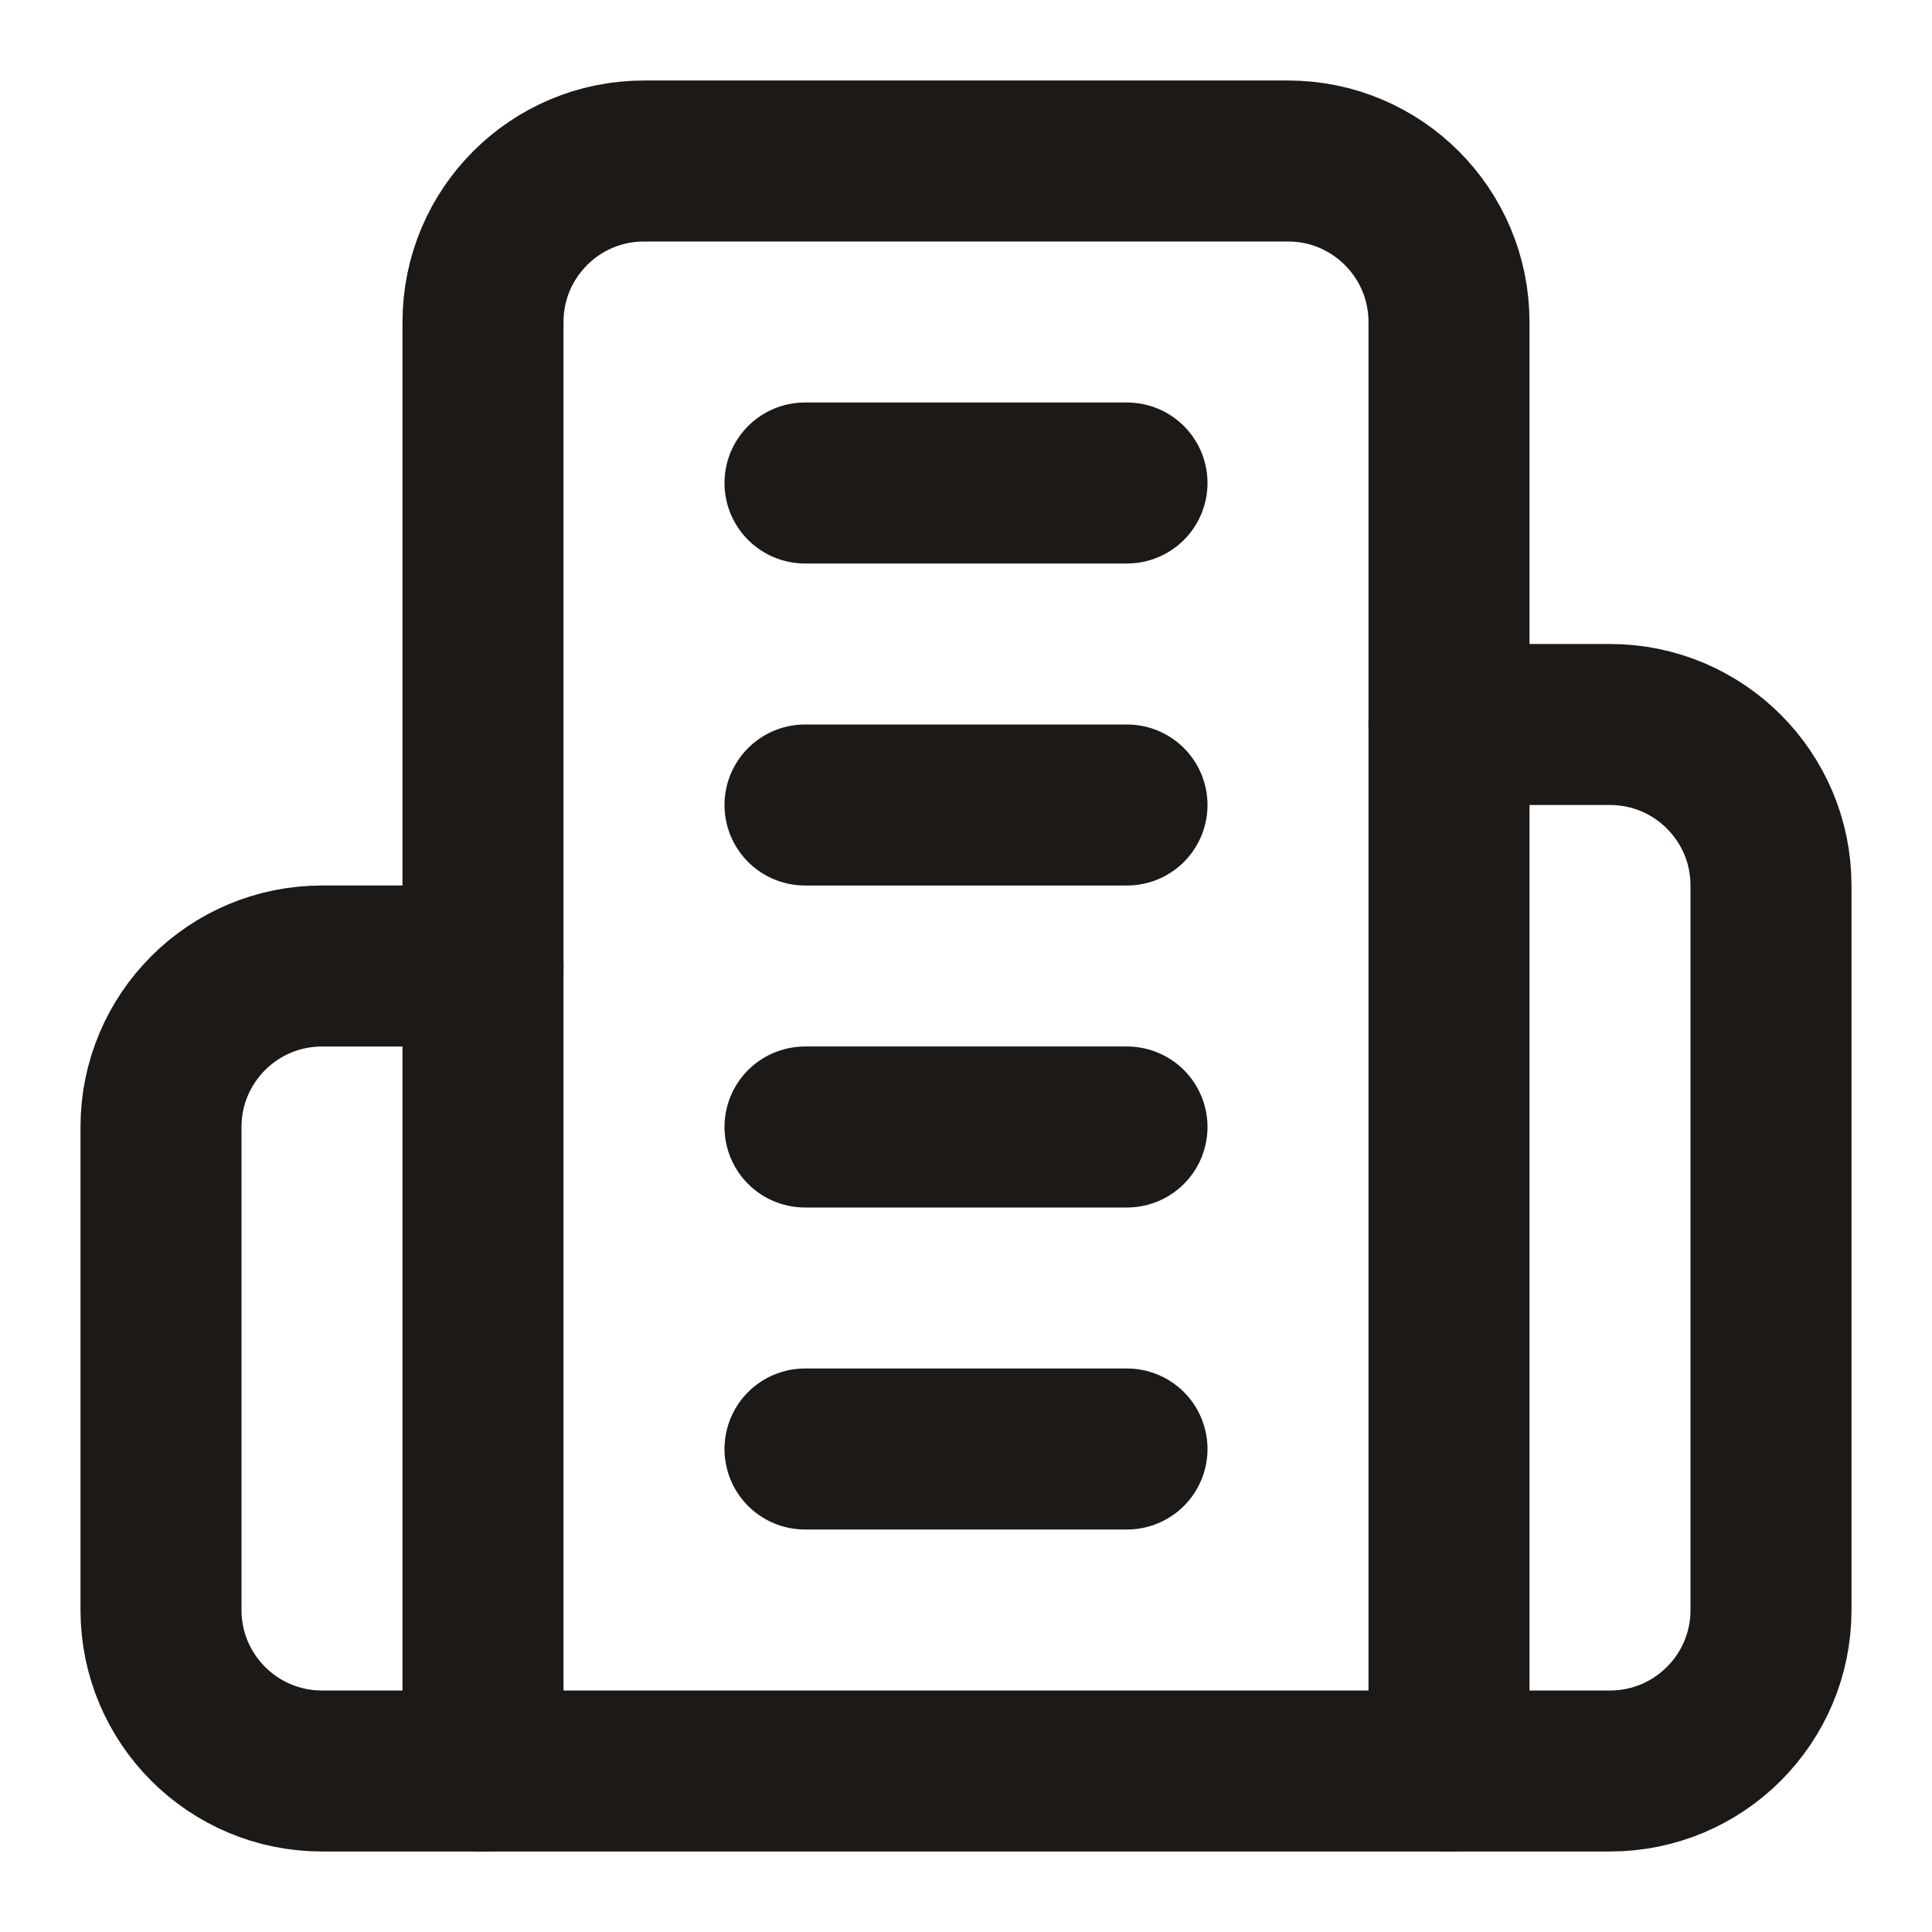
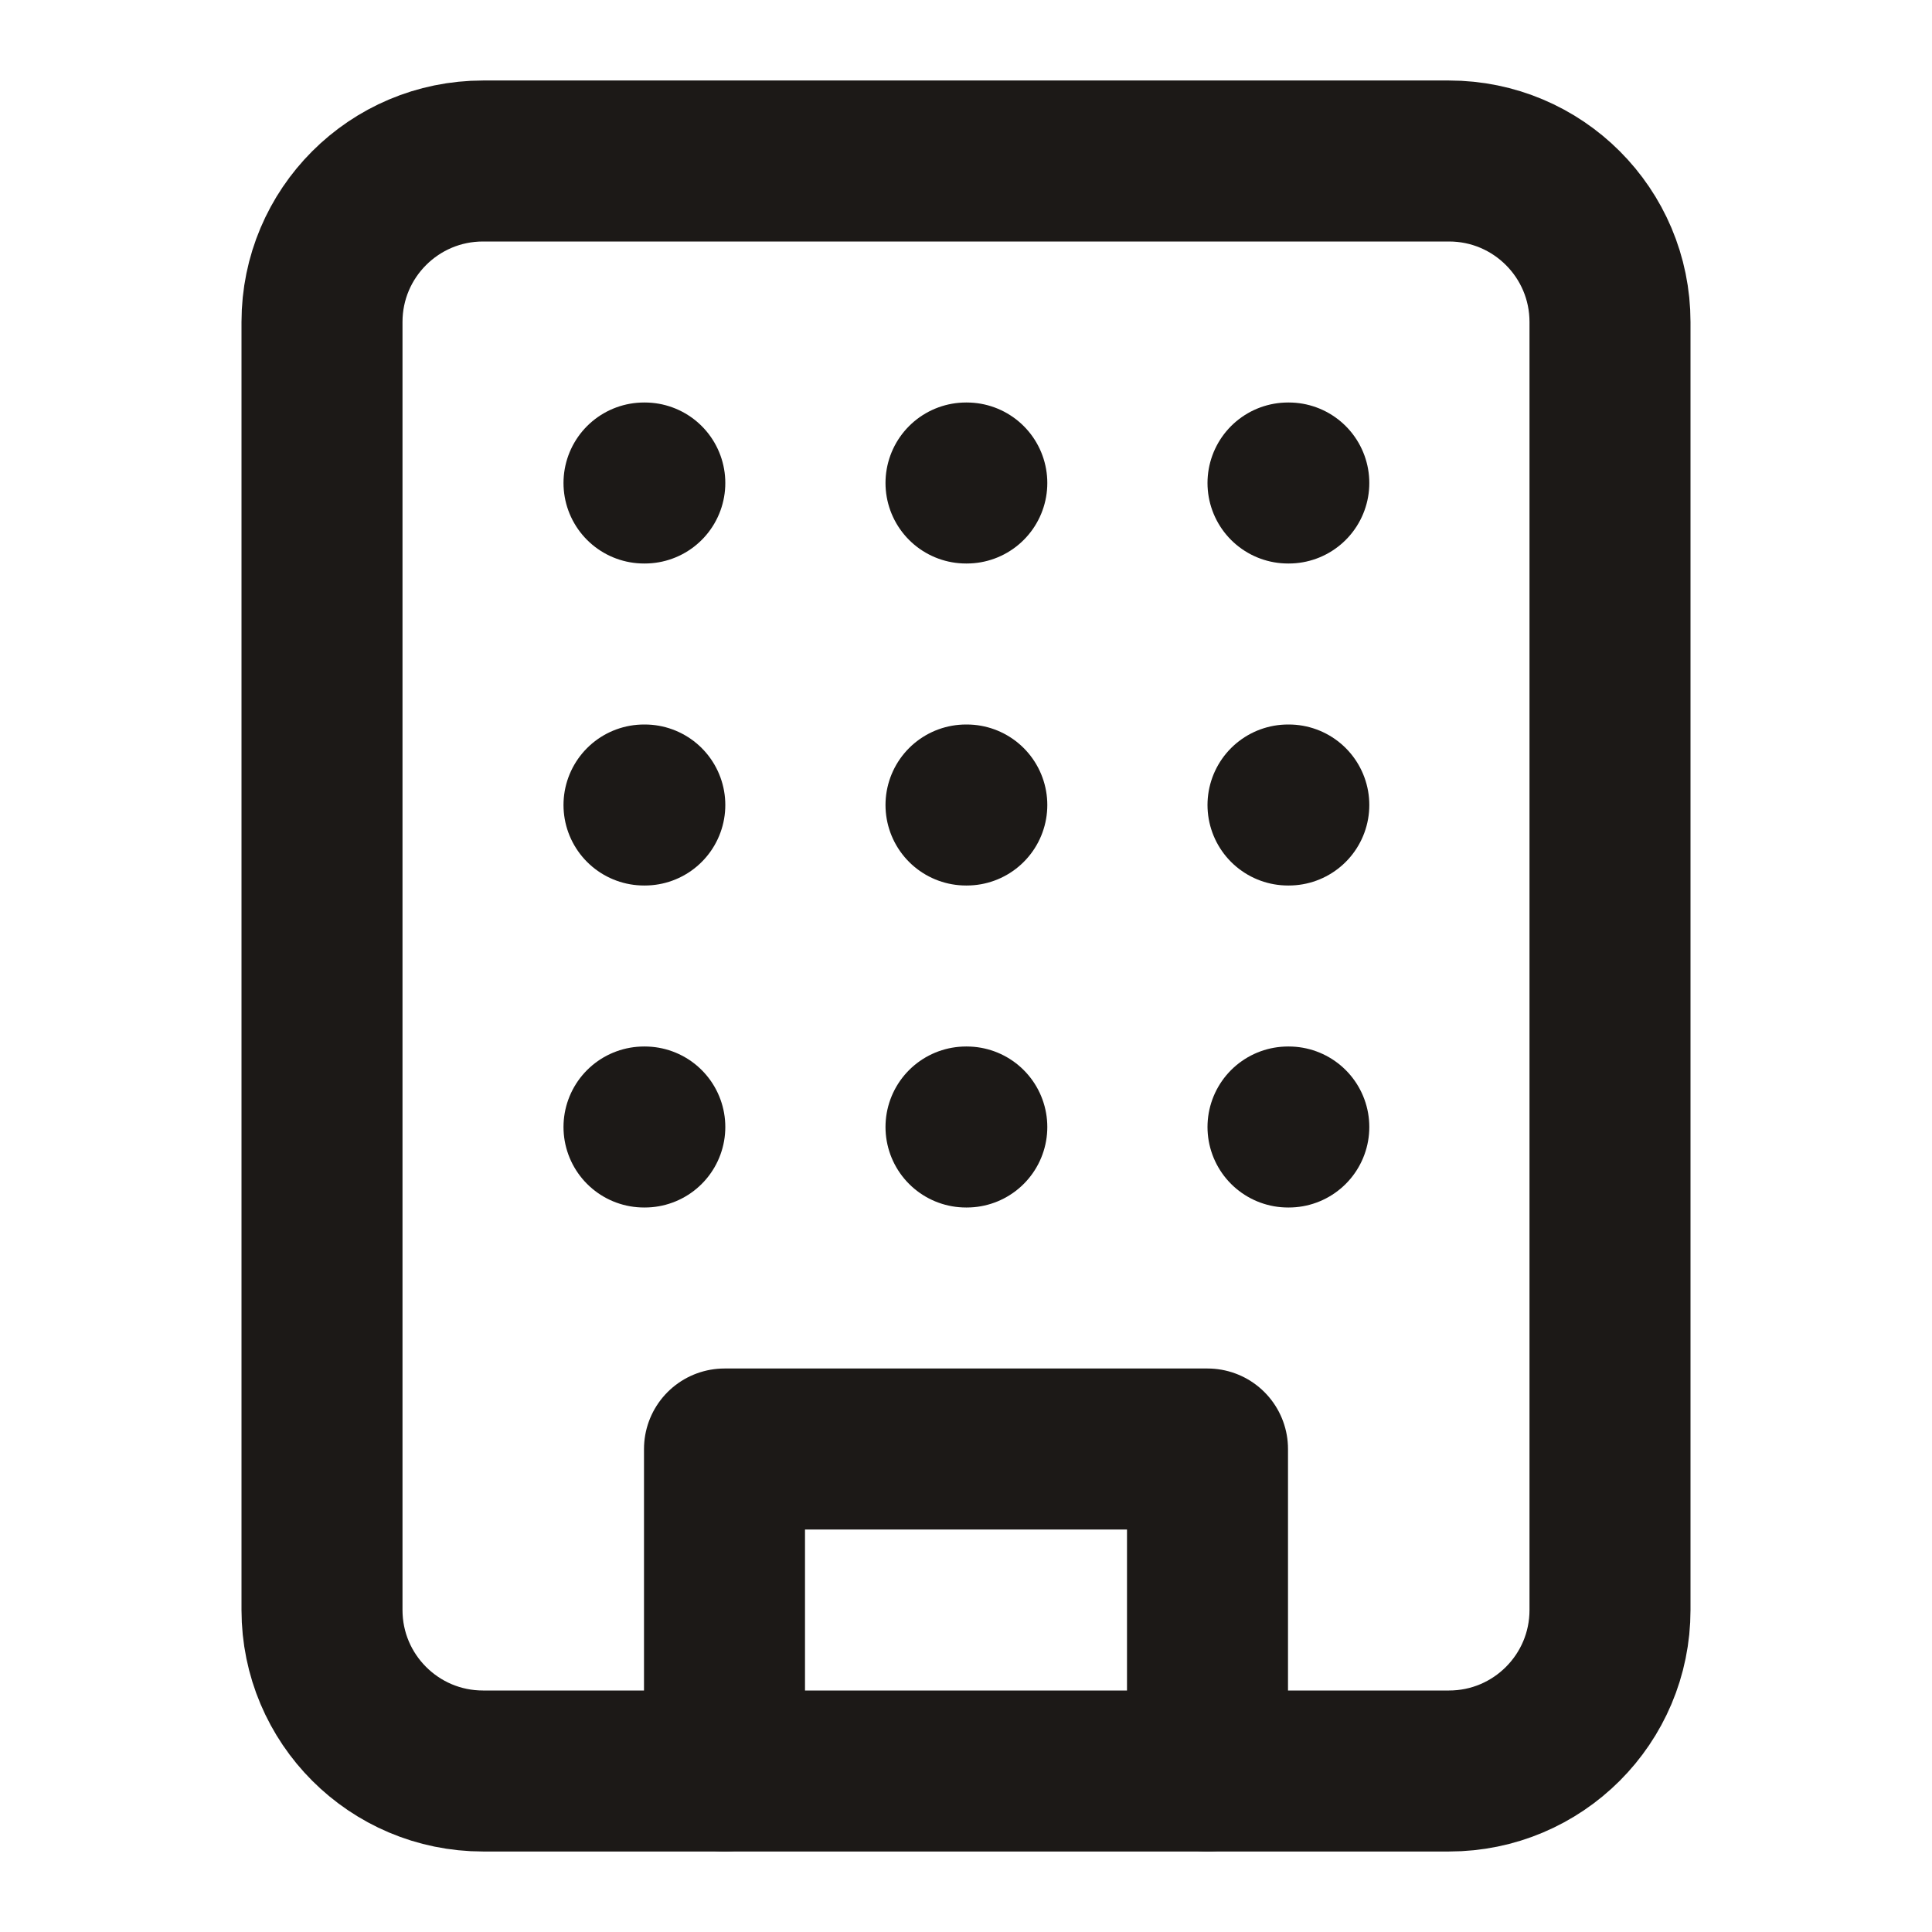
<svg xmlns="http://www.w3.org/2000/svg" width="32" height="32" viewBox="0 0 24 24" fill="none" stroke="#1c1917" stroke-width="2" stroke-linecap="round" stroke-linejoin="round">
-   <path d="M6 22V4a2 2 0 0 1 2-2h8a2 2 0 0 1 2 2v18Z" />
-   <path d="M6 12H4a2 2 0 0 0-2 2v6a2 2 0 0 0 2 2h2" />
-   <path d="M18 9h2a2 2 0 0 1 2 2v9a2 2 0 0 1-2 2h-2" />
-   <path d="M10 6h4" />
-   <path d="M10 10h4" />
-   <path d="M10 14h4" />
-   <path d="M10 18h4" />
+   <rect x="4" y="2" width="16" height="20" rx="2" ry="2" />
+   <path d="M9 22v-4h6v4" />
+   <path d="M8 6h.01" />
+   <path d="M16 6h.01" />
+   <path d="M12 6h.01" />
+   <path d="M12 10h.01" />
+   <path d="M12 14h.01" />
+   <path d="M16 10h.01" />
+   <path d="M16 14h.01" />
+   <path d="M8 10h.01" />
+   <path d="M8 14h.01" />
</svg>
